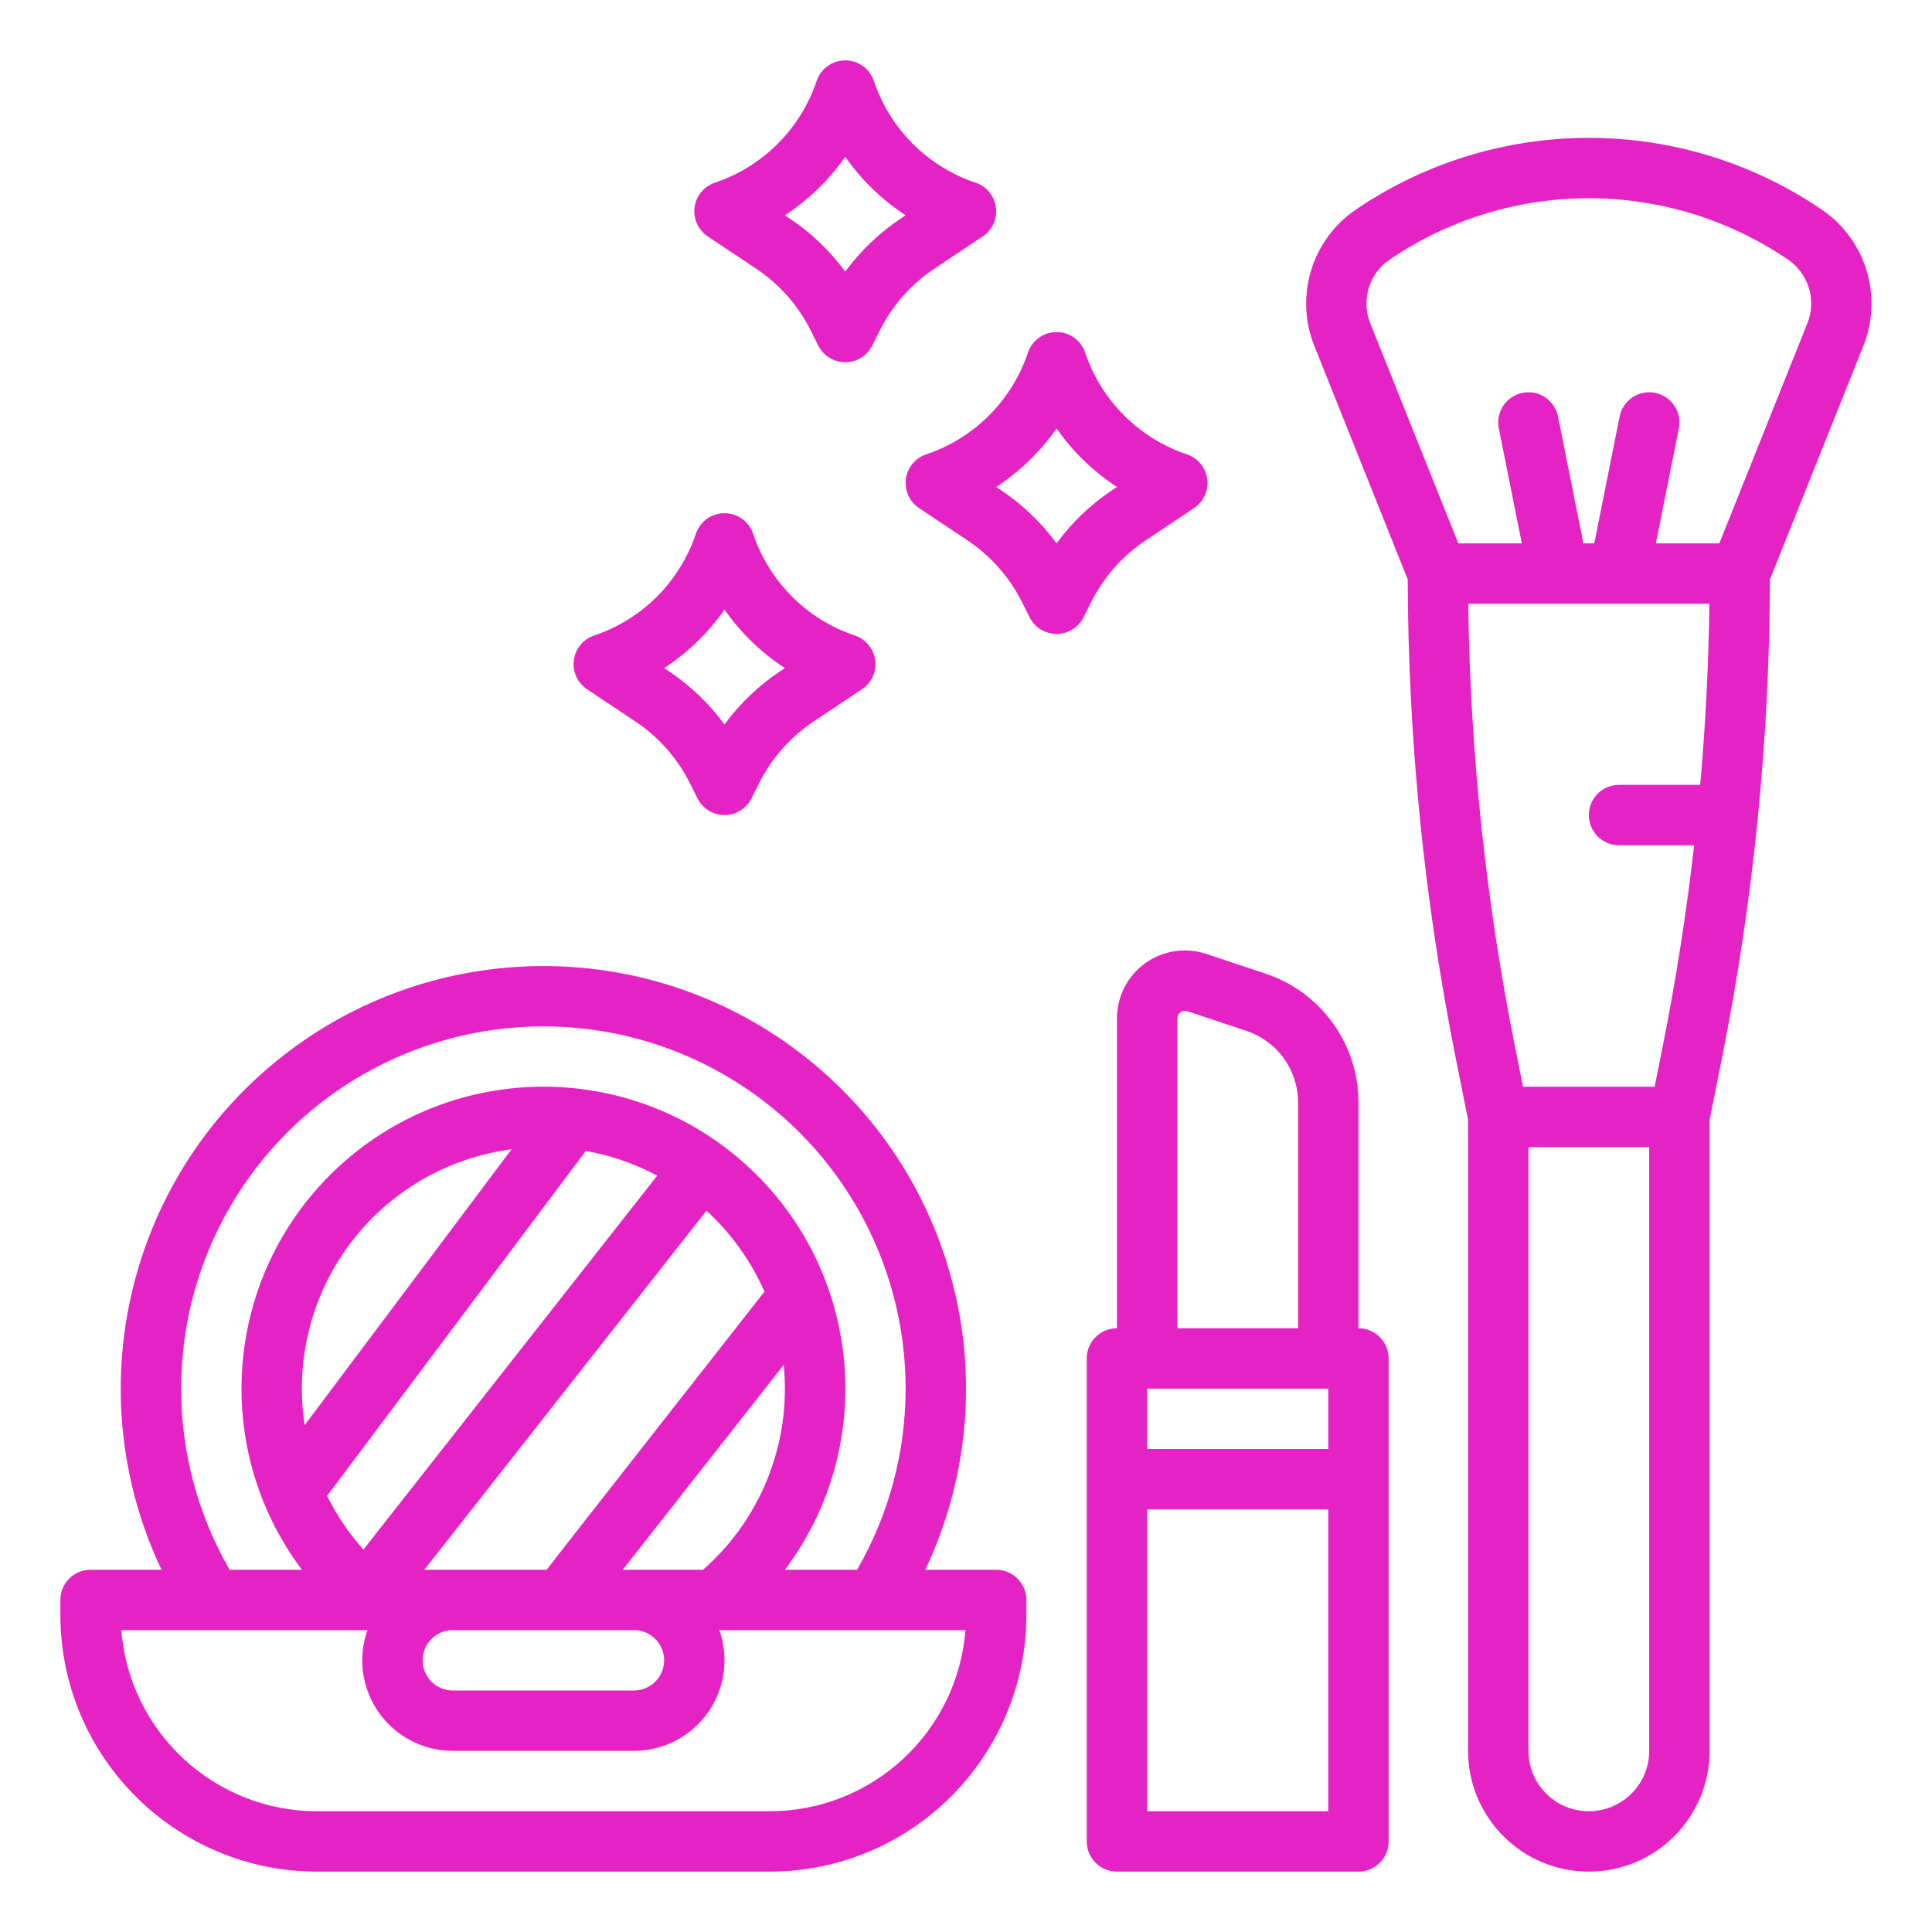
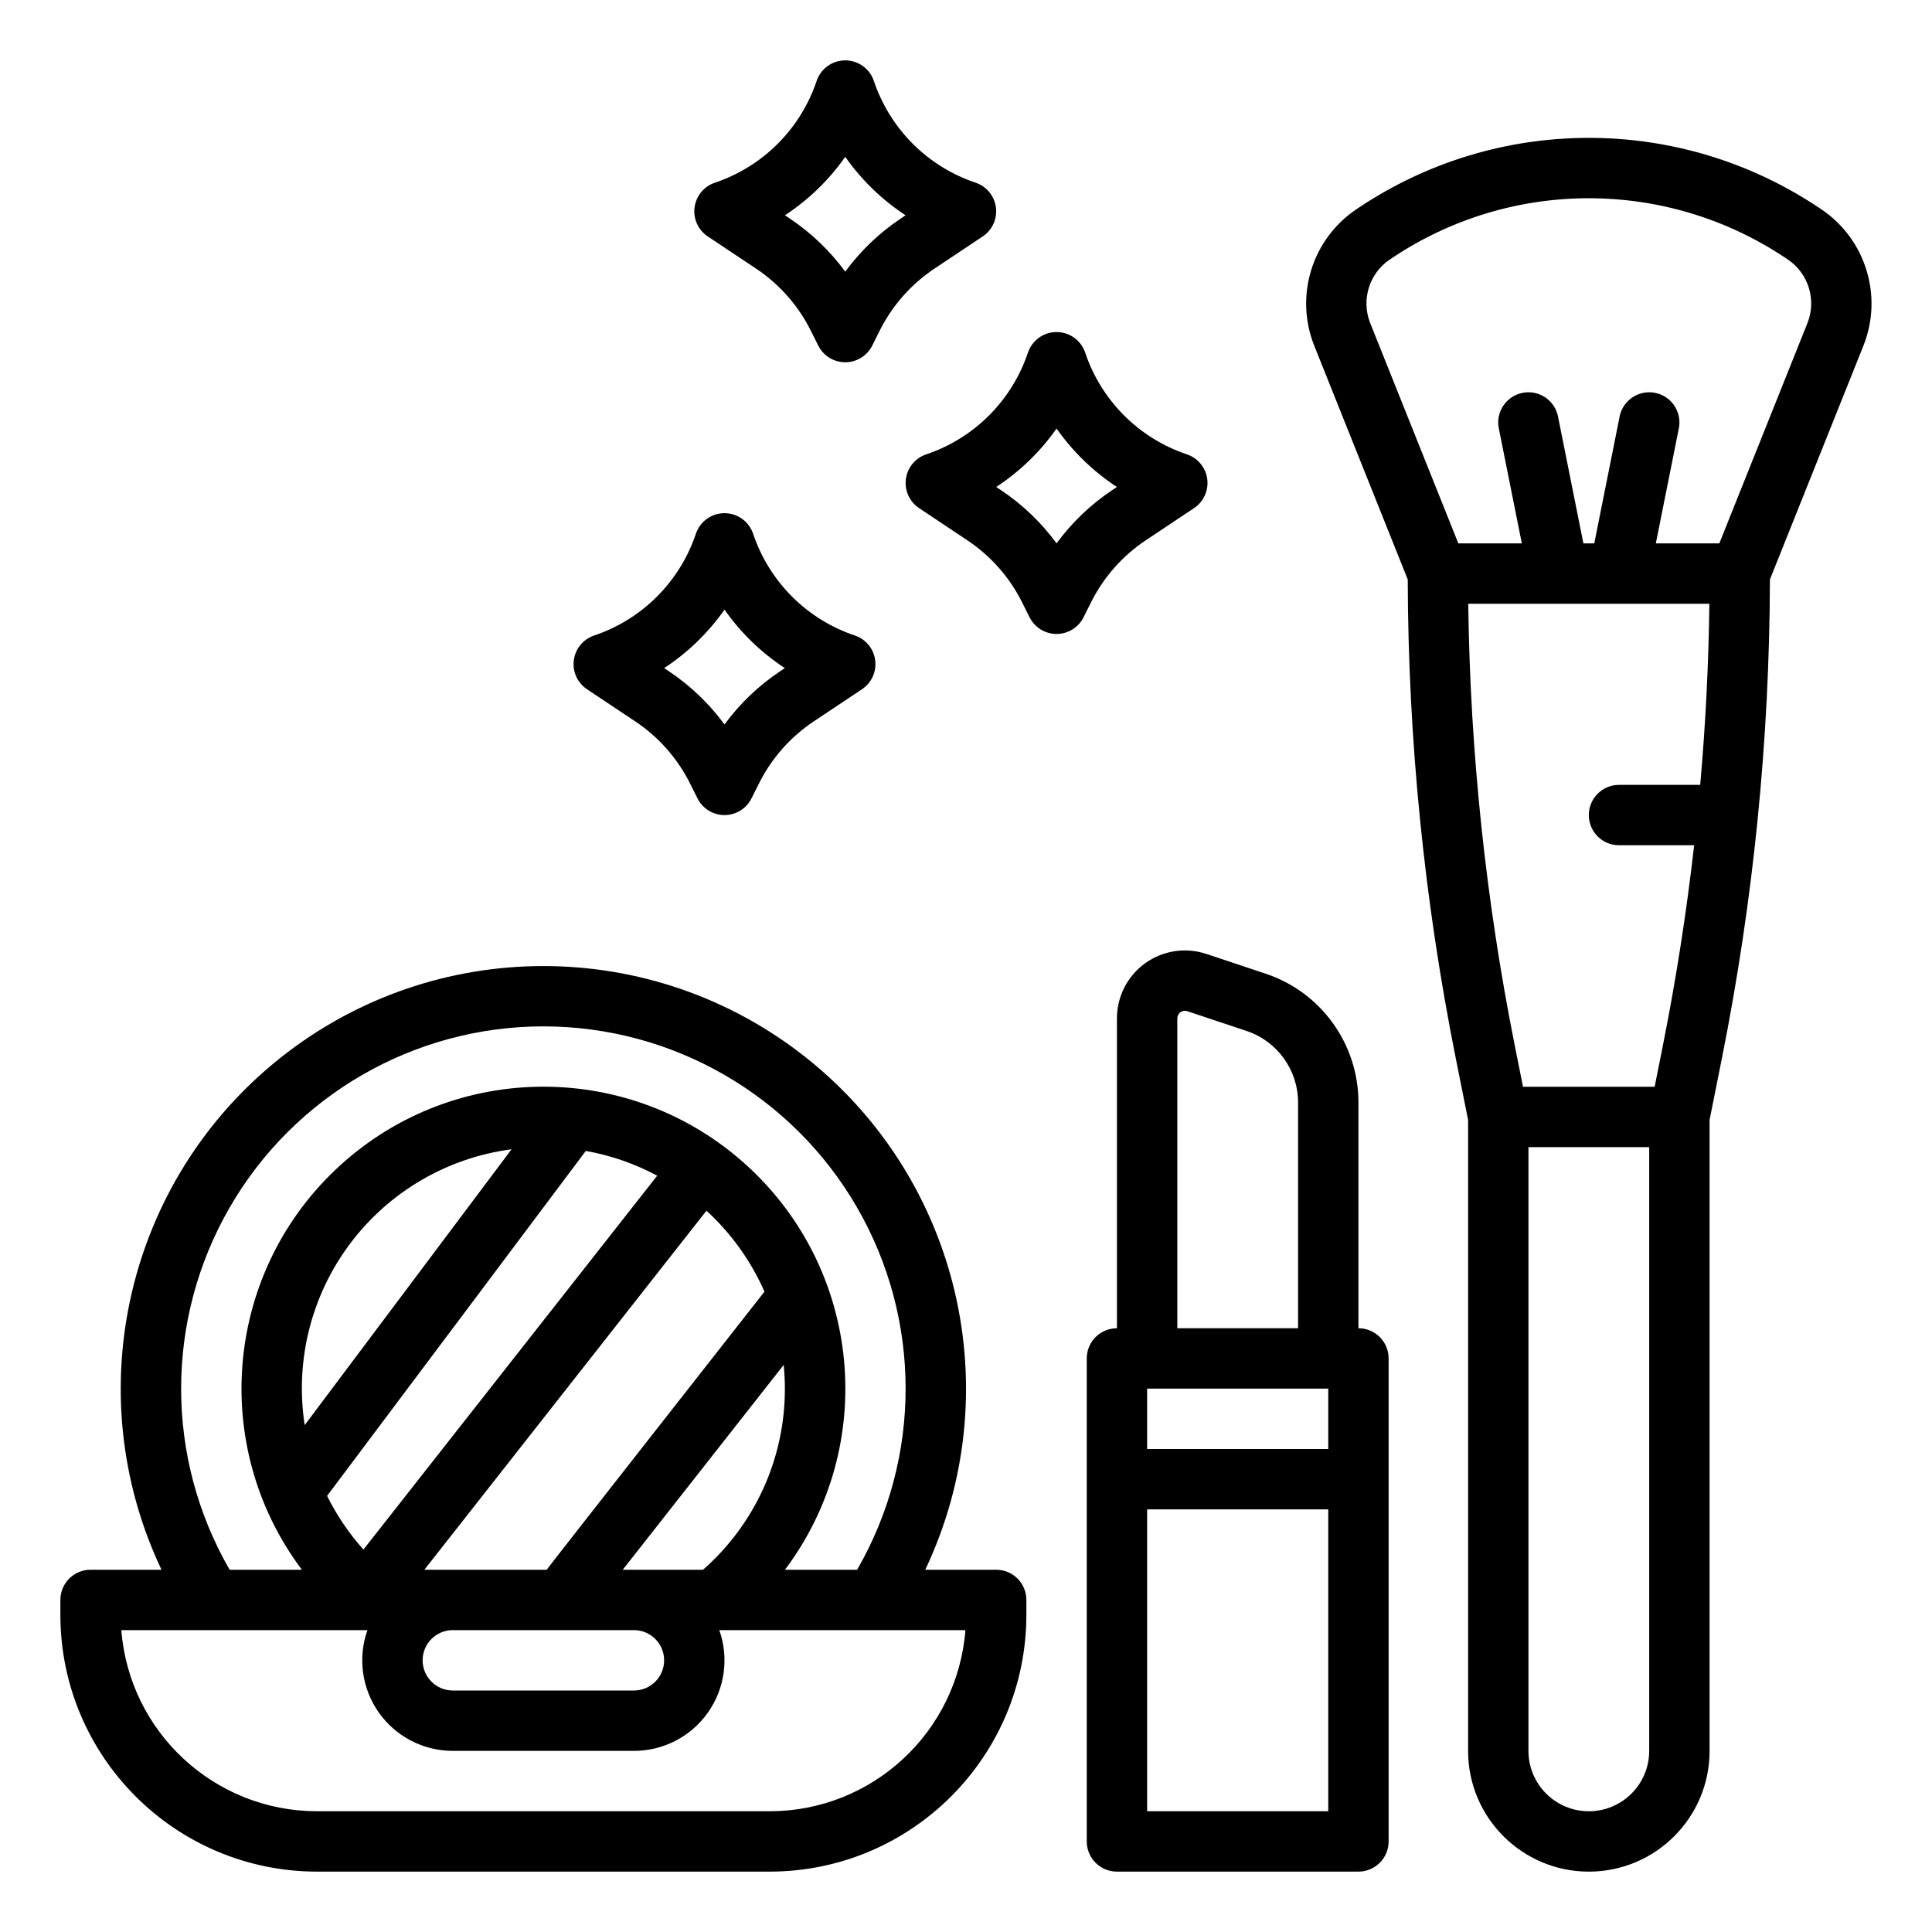
<svg xmlns="http://www.w3.org/2000/svg" version="1.1" width="512" height="512" x="0" y="0" viewBox="0 0 512 512" style="enable-background:new 0 0 512 512" xml:space="preserve" class="">
  <g>
-     <path d="M453.054 464V296.792l3.293-16.466a655.8 655.8 0 0 0 12.7-126.762l24.808-62.018a30.136 30.136 0 0 0-11.213-36.1l-.569-.379a109.712 109.712 0 0 0-122.033 0l-.568.379a30.134 30.134 0 0 0-11.213 36.1l24.807 62.019a655.78 655.78 0 0 0 12.7 126.761l3.293 16.467V464a32 32 0 0 0 64 0ZM386.47 144l-23.359-58.4a14.063 14.063 0 0 1 5.233-16.848l.568-.379a93.757 93.757 0 0 1 104.283 0l.569.379A14.065 14.065 0 0 1 479 85.6L455.638 144h-16.826l6.086-30.431a8 8 0 1 0-15.689-3.138L422.5 144h-2.883l-6.717-33.569a8 8 0 1 0-15.689 3.138L403.3 144Zm50.584 320a16 16 0 0 1-32 0V304h32Zm1.446-176h-34.888l-2.162-10.812A639.914 639.914 0 0 1 389.1 160H453q-.3 24.012-2.428 48h-21.518a8 8 0 0 0 0 16h19.91q-3.037 26.775-8.307 53.188ZM335.384 258.028l-15.692-5.228A18 18 0 0 0 296 269.874V352a8 8 0 0 0-8 8v128a8 8 0 0 0 8 8h64a8 8 0 0 0 8-8V360a8 8 0 0 0-8-8v-59.818a35.958 35.958 0 0 0-24.616-34.154ZM312 269.874a2 2 0 0 1 2.633-1.9l15.691 5.23A19.976 19.976 0 0 1 344 292.182V352h-32ZM352 480h-48v-80h48Zm0-96h-48v-16h48ZM16 424v4a68.077 68.077 0 0 0 68 68h120a68.077 68.077 0 0 0 68-68v-4a8 8 0 0 0-8-8h-18.8a112 112 0 1 0-202.4 0H24a8 8 0 0 0-8 8Zm128-152a96.009 96.009 0 0 1 83.145 144h-19.118A80.013 80.013 0 1 0 80 416H60.855A96.009 96.009 0 0 1 144 272Zm11.243 33.009a63.512 63.512 0 0 1 18.919 6.563l-77.848 99.08a64.008 64.008 0 0 1-9.634-14.225Zm-74.495 72.66a63.892 63.892 0 0 1 54.822-73.1Zm106.474-56.821a64.281 64.281 0 0 1 15.371 21.452s-57.485 73.251-57.717 73.7H112.46ZM120 432h48a8 8 0 0 1 0 16h-48a8 8 0 0 1 0-16Zm45.032-16 42.656-54.29c.2 2.071.312 4.167.312 6.29a63.7 63.7 0 0 1-21.688 48Zm-67.656 16A23.992 23.992 0 0 0 120 464h48a23.991 23.991 0 0 0 22.626-31.993l.033-.007h65.189A52.069 52.069 0 0 1 204 480H84a52.069 52.069 0 0 1-51.848-48ZM243.562 134.656l12.821 8.547a42.668 42.668 0 0 1 14.471 16.397l1.991 3.982a8 8 0 0 0 14.31 0l1.991-3.982a42.668 42.668 0 0 1 14.471-16.4l12.821-8.547a8 8 0 0 0-1.908-14.246 42.8 42.8 0 0 1-26.94-26.94 8 8 0 0 0-15.18 0 42.8 42.8 0 0 1-26.94 26.94 8 8 0 0 0-1.908 14.246ZM280 113.567a59.174 59.174 0 0 0 15.991 15.491l-1.249.833A58.666 58.666 0 0 0 280 143.988a58.65 58.65 0 0 0-14.742-14.1l-1.249-.833A59.174 59.174 0 0 0 280 113.567ZM226.53 168.41a42.8 42.8 0 0 1-26.94-26.94 8 8 0 0 0-15.18 0 42.8 42.8 0 0 1-26.94 26.94 8 8 0 0 0-1.908 14.246l12.821 8.547a42.668 42.668 0 0 1 14.471 16.397l1.991 3.982a8 8 0 0 0 14.31 0l1.991-3.982a42.668 42.668 0 0 1 14.471-16.4l12.821-8.547a8 8 0 0 0-1.908-14.246Zm-19.788 9.481A58.666 58.666 0 0 0 192 191.988a58.65 58.65 0 0 0-14.742-14.1l-1.249-.833A59.174 59.174 0 0 0 192 161.567a59.174 59.174 0 0 0 15.991 15.491ZM247.617 71.2l12.821-8.547a8 8 0 0 0-1.908-14.243 42.8 42.8 0 0 1-26.94-26.94 8 8 0 0 0-15.18 0 42.8 42.8 0 0 1-26.94 26.94 8 8 0 0 0-1.908 14.246l12.821 8.544a42.668 42.668 0 0 1 14.471 16.4l1.991 3.982a8 8 0 0 0 14.31 0l1.991-3.982a42.668 42.668 0 0 1 14.471-16.4ZM224 71.988a58.65 58.65 0 0 0-14.742-14.1l-1.249-.833A59.174 59.174 0 0 0 224 41.567a59.174 59.174 0 0 0 15.991 15.491l-1.249.833A58.666 58.666 0 0 0 224 71.988Z" fill="#e523c4" opacity="1" data-original="#000000" class="" />
+     <path d="M453.054 464V296.792l3.293-16.466a655.8 655.8 0 0 0 12.7-126.762l24.808-62.018a30.136 30.136 0 0 0-11.213-36.1l-.569-.379a109.712 109.712 0 0 0-122.033 0l-.568.379a30.134 30.134 0 0 0-11.213 36.1l24.807 62.019a655.78 655.78 0 0 0 12.7 126.761l3.293 16.467V464a32 32 0 0 0 64 0ZM386.47 144l-23.359-58.4a14.063 14.063 0 0 1 5.233-16.848l.568-.379a93.757 93.757 0 0 1 104.283 0l.569.379A14.065 14.065 0 0 1 479 85.6L455.638 144h-16.826l6.086-30.431a8 8 0 1 0-15.689-3.138L422.5 144h-2.883l-6.717-33.569a8 8 0 1 0-15.689 3.138L403.3 144Zm50.584 320a16 16 0 0 1-32 0V304h32Zm1.446-176h-34.888l-2.162-10.812A639.914 639.914 0 0 1 389.1 160H453q-.3 24.012-2.428 48h-21.518a8 8 0 0 0 0 16h19.91q-3.037 26.775-8.307 53.188ZM335.384 258.028l-15.692-5.228A18 18 0 0 0 296 269.874V352a8 8 0 0 0-8 8v128a8 8 0 0 0 8 8h64a8 8 0 0 0 8-8V360a8 8 0 0 0-8-8v-59.818a35.958 35.958 0 0 0-24.616-34.154ZM312 269.874a2 2 0 0 1 2.633-1.9l15.691 5.23A19.976 19.976 0 0 1 344 292.182V352h-32ZM352 480h-48v-80h48Zm0-96h-48v-16h48ZM16 424v4a68.077 68.077 0 0 0 68 68h120a68.077 68.077 0 0 0 68-68v-4a8 8 0 0 0-8-8h-18.8a112 112 0 1 0-202.4 0H24a8 8 0 0 0-8 8Zm128-152a96.009 96.009 0 0 1 83.145 144h-19.118A80.013 80.013 0 1 0 80 416H60.855A96.009 96.009 0 0 1 144 272Zm11.243 33.009a63.512 63.512 0 0 1 18.919 6.563l-77.848 99.08a64.008 64.008 0 0 1-9.634-14.225Zm-74.495 72.66a63.892 63.892 0 0 1 54.822-73.1Zm106.474-56.821a64.281 64.281 0 0 1 15.371 21.452s-57.485 73.251-57.717 73.7H112.46ZM120 432h48a8 8 0 0 1 0 16h-48a8 8 0 0 1 0-16Zm45.032-16 42.656-54.29c.2 2.071.312 4.167.312 6.29a63.7 63.7 0 0 1-21.688 48Zm-67.656 16A23.992 23.992 0 0 0 120 464h48a23.991 23.991 0 0 0 22.626-31.993l.033-.007h65.189A52.069 52.069 0 0 1 204 480H84a52.069 52.069 0 0 1-51.848-48ZM243.562 134.656l12.821 8.547a42.668 42.668 0 0 1 14.471 16.397l1.991 3.982a8 8 0 0 0 14.31 0l1.991-3.982a42.668 42.668 0 0 1 14.471-16.4l12.821-8.547a8 8 0 0 0-1.908-14.246 42.8 42.8 0 0 1-26.94-26.94 8 8 0 0 0-15.18 0 42.8 42.8 0 0 1-26.94 26.94 8 8 0 0 0-1.908 14.246ZM280 113.567a59.174 59.174 0 0 0 15.991 15.491l-1.249.833A58.666 58.666 0 0 0 280 143.988a58.65 58.65 0 0 0-14.742-14.1l-1.249-.833A59.174 59.174 0 0 0 280 113.567ZM226.53 168.41a42.8 42.8 0 0 1-26.94-26.94 8 8 0 0 0-15.18 0 42.8 42.8 0 0 1-26.94 26.94 8 8 0 0 0-1.908 14.246l12.821 8.547a42.668 42.668 0 0 1 14.471 16.397l1.991 3.982a8 8 0 0 0 14.31 0l1.991-3.982a42.668 42.668 0 0 1 14.471-16.4l12.821-8.547a8 8 0 0 0-1.908-14.246Zm-19.788 9.481A58.666 58.666 0 0 0 192 191.988a58.65 58.65 0 0 0-14.742-14.1l-1.249-.833A59.174 59.174 0 0 0 192 161.567a59.174 59.174 0 0 0 15.991 15.491ZM247.617 71.2l12.821-8.547a8 8 0 0 0-1.908-14.243 42.8 42.8 0 0 1-26.94-26.94 8 8 0 0 0-15.18 0 42.8 42.8 0 0 1-26.94 26.94 8 8 0 0 0-1.908 14.246l12.821 8.544a42.668 42.668 0 0 1 14.471 16.4l1.991 3.982a8 8 0 0 0 14.31 0l1.991-3.982a42.668 42.668 0 0 1 14.471-16.4ZM224 71.988a58.65 58.65 0 0 0-14.742-14.1l-1.249-.833A59.174 59.174 0 0 0 224 41.567a59.174 59.174 0 0 0 15.991 15.491l-1.249.833A58.666 58.666 0 0 0 224 71.988Z" opacity="1" data-original="#000000" class="" />
  </g>
</svg>
